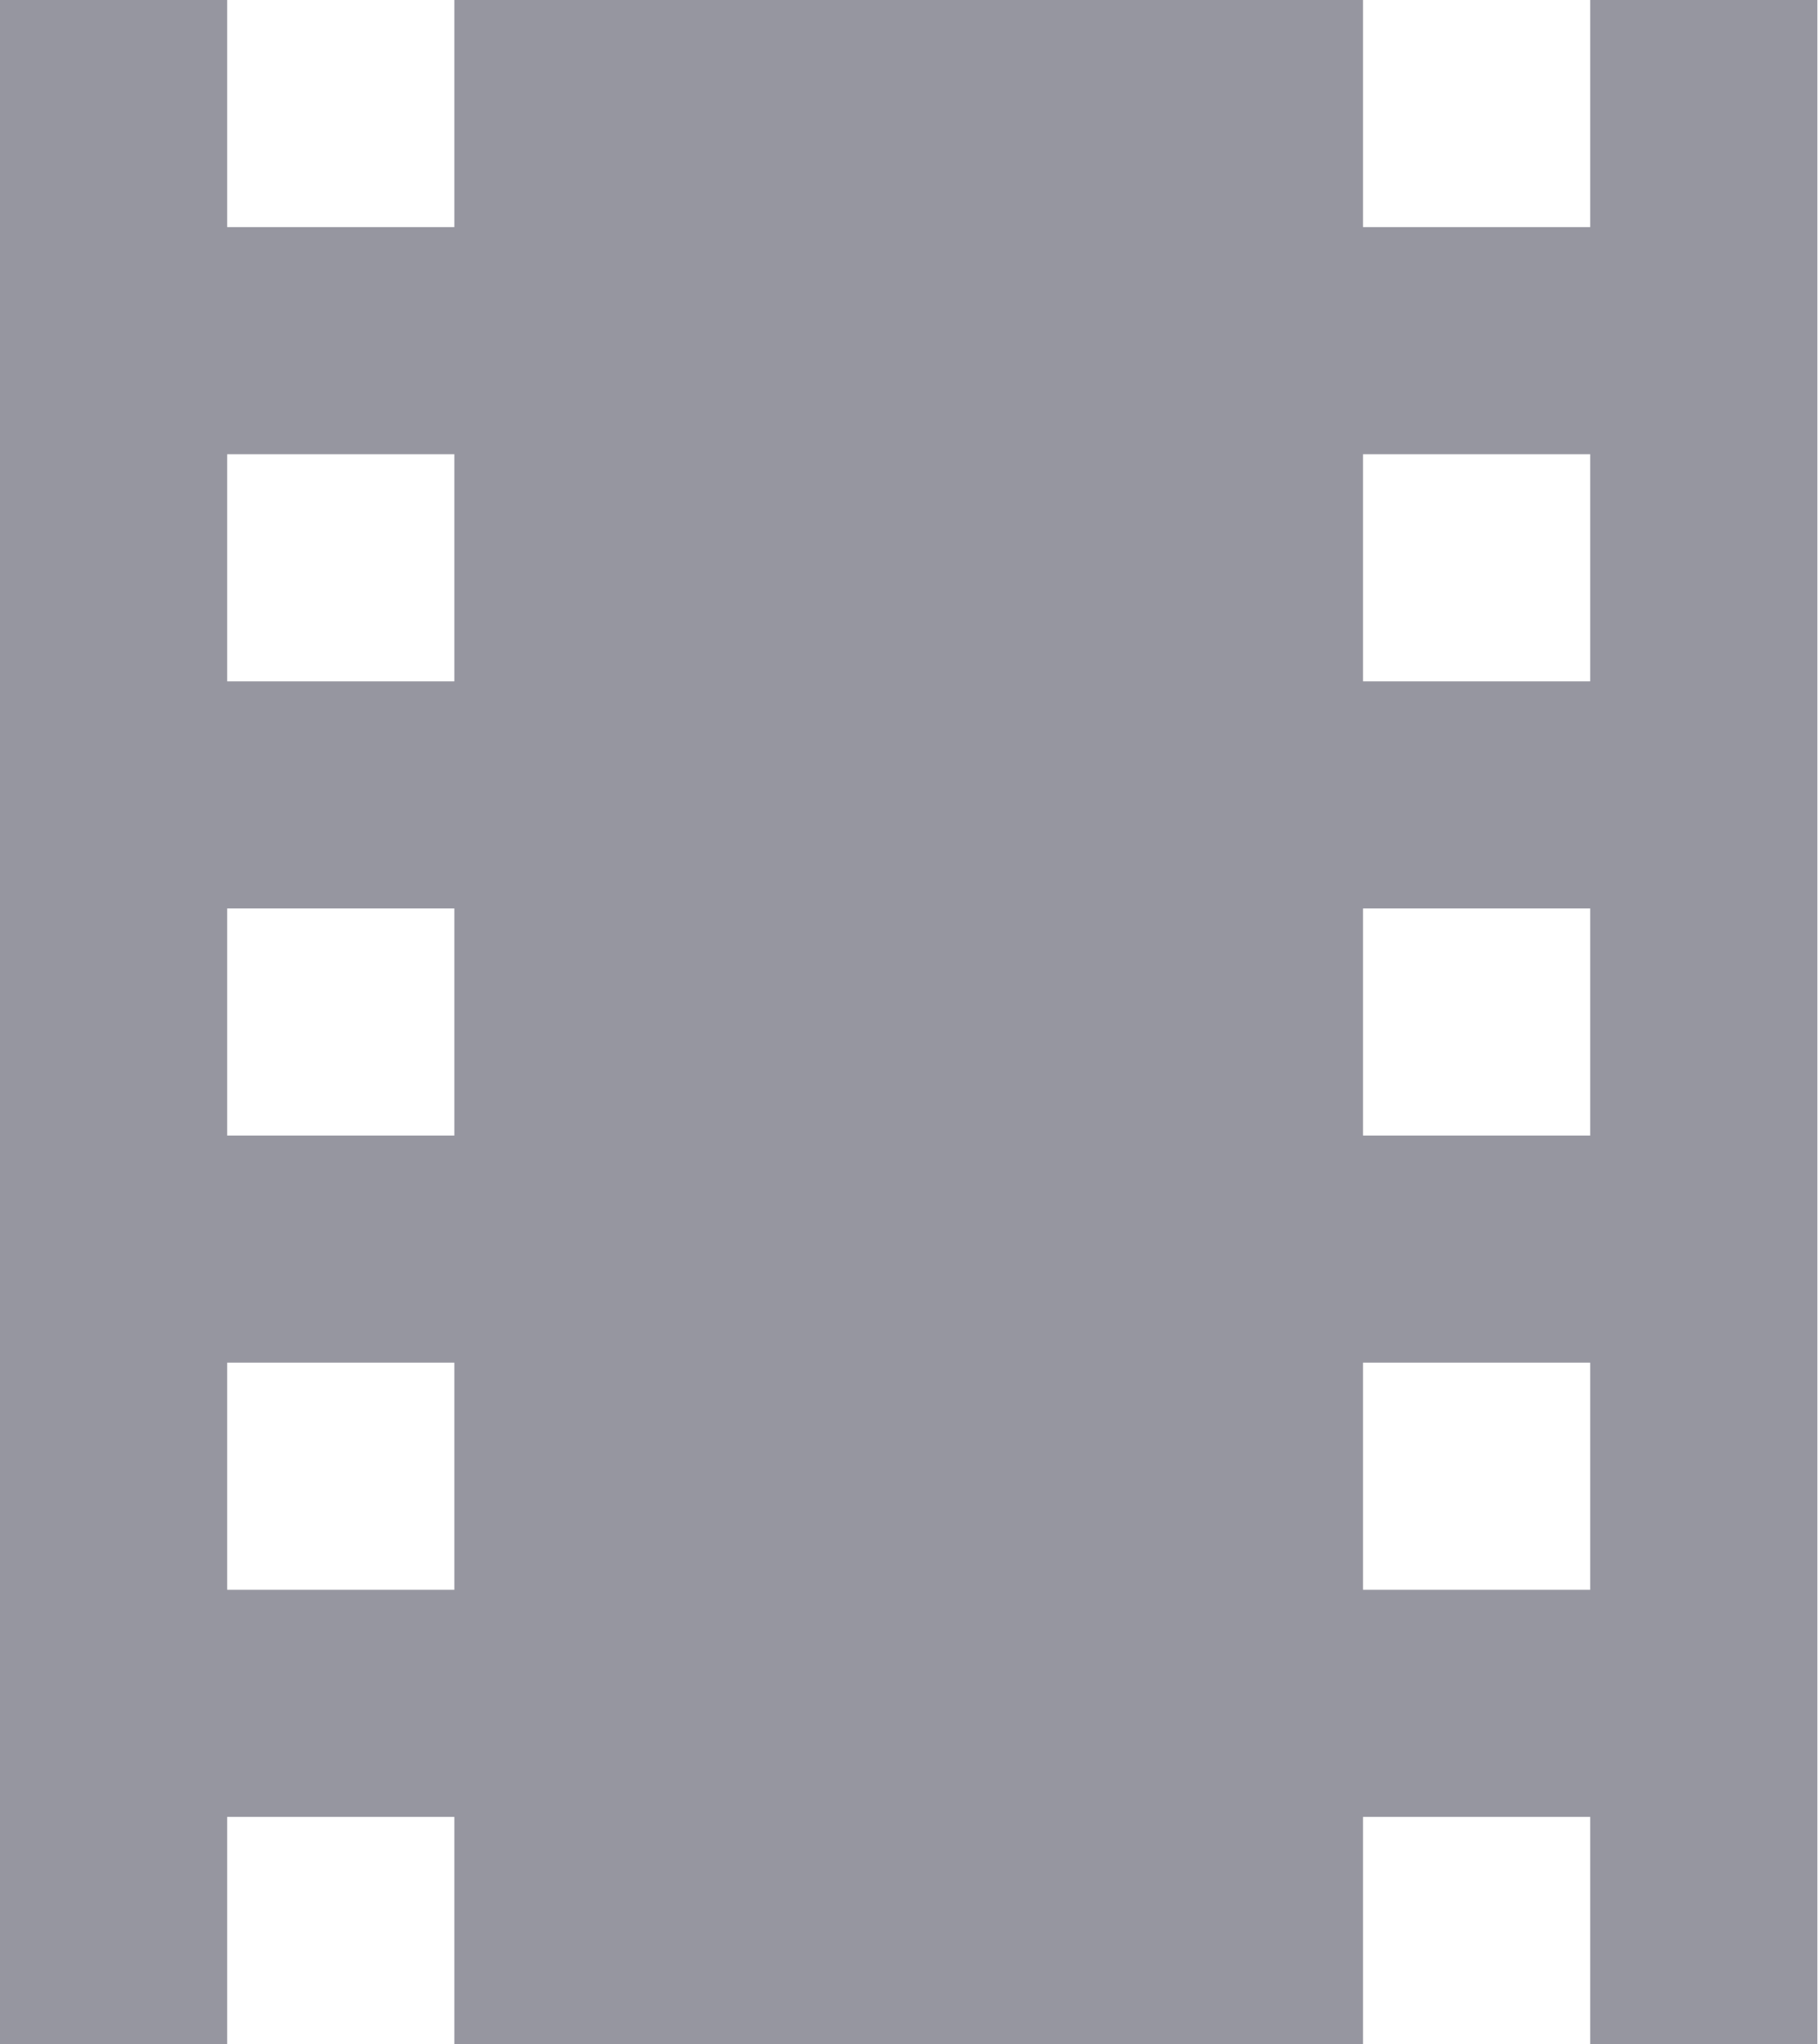
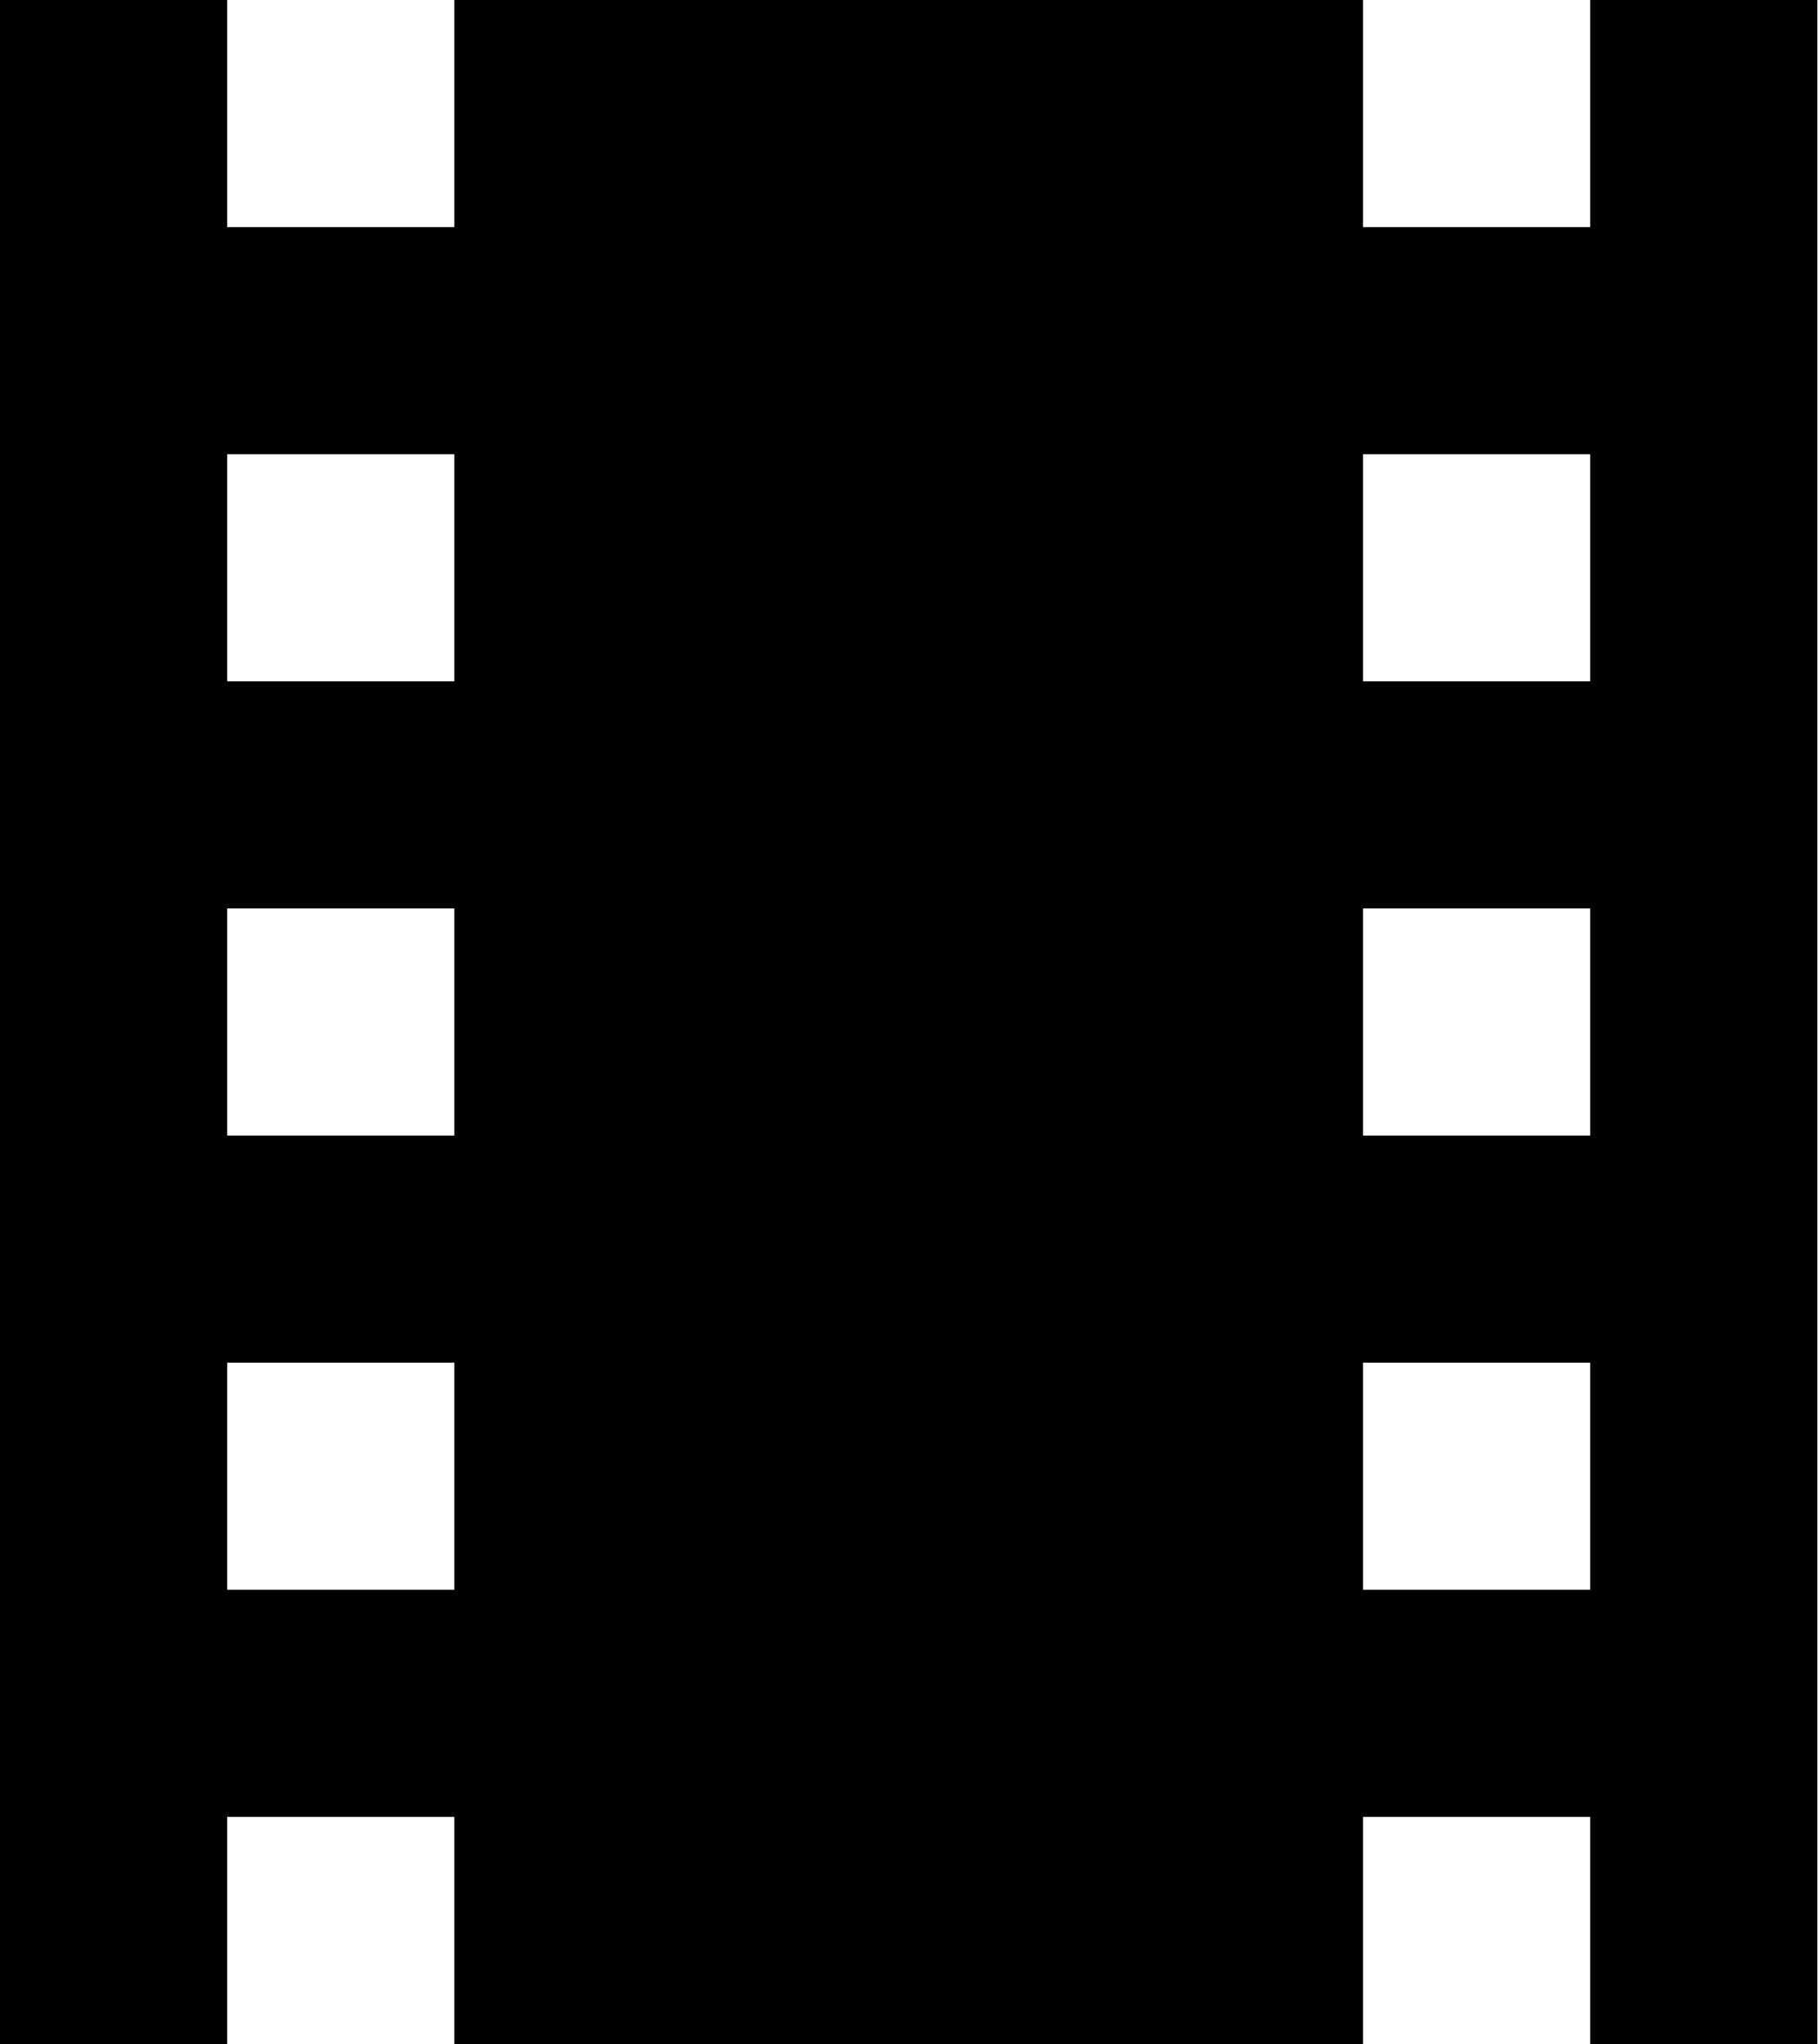
<svg xmlns="http://www.w3.org/2000/svg" width="16" height="18" viewBox="0 0 16 18" fill="none">
-   <path d="M14 6H12V4H14V6ZM14 10H12V8H14V10ZM14 14H12V12H14V14ZM4 6H2V4H4V6ZM4 10H2V8H4V10ZM4 14H2V12H4V14ZM14 0V2H12V0H4V2H2V0H0V18H2V16H4V18H12V16H14V18H16V0H14Z" fill="#9696A0" />
+   <path d="M14 6H12V4H14V6ZM14 10H12V8H14V10ZM14 14H12V12H14V14ZM4 6H2V4H4V6ZM4 10H2V8H4V10ZM4 14H2V12H4V14ZM14 0V2H12V0H4V2H2V0H0V18H2V16H4V18H12V16H14V18H16V0H14Z" fill="currentColor" />
</svg>
